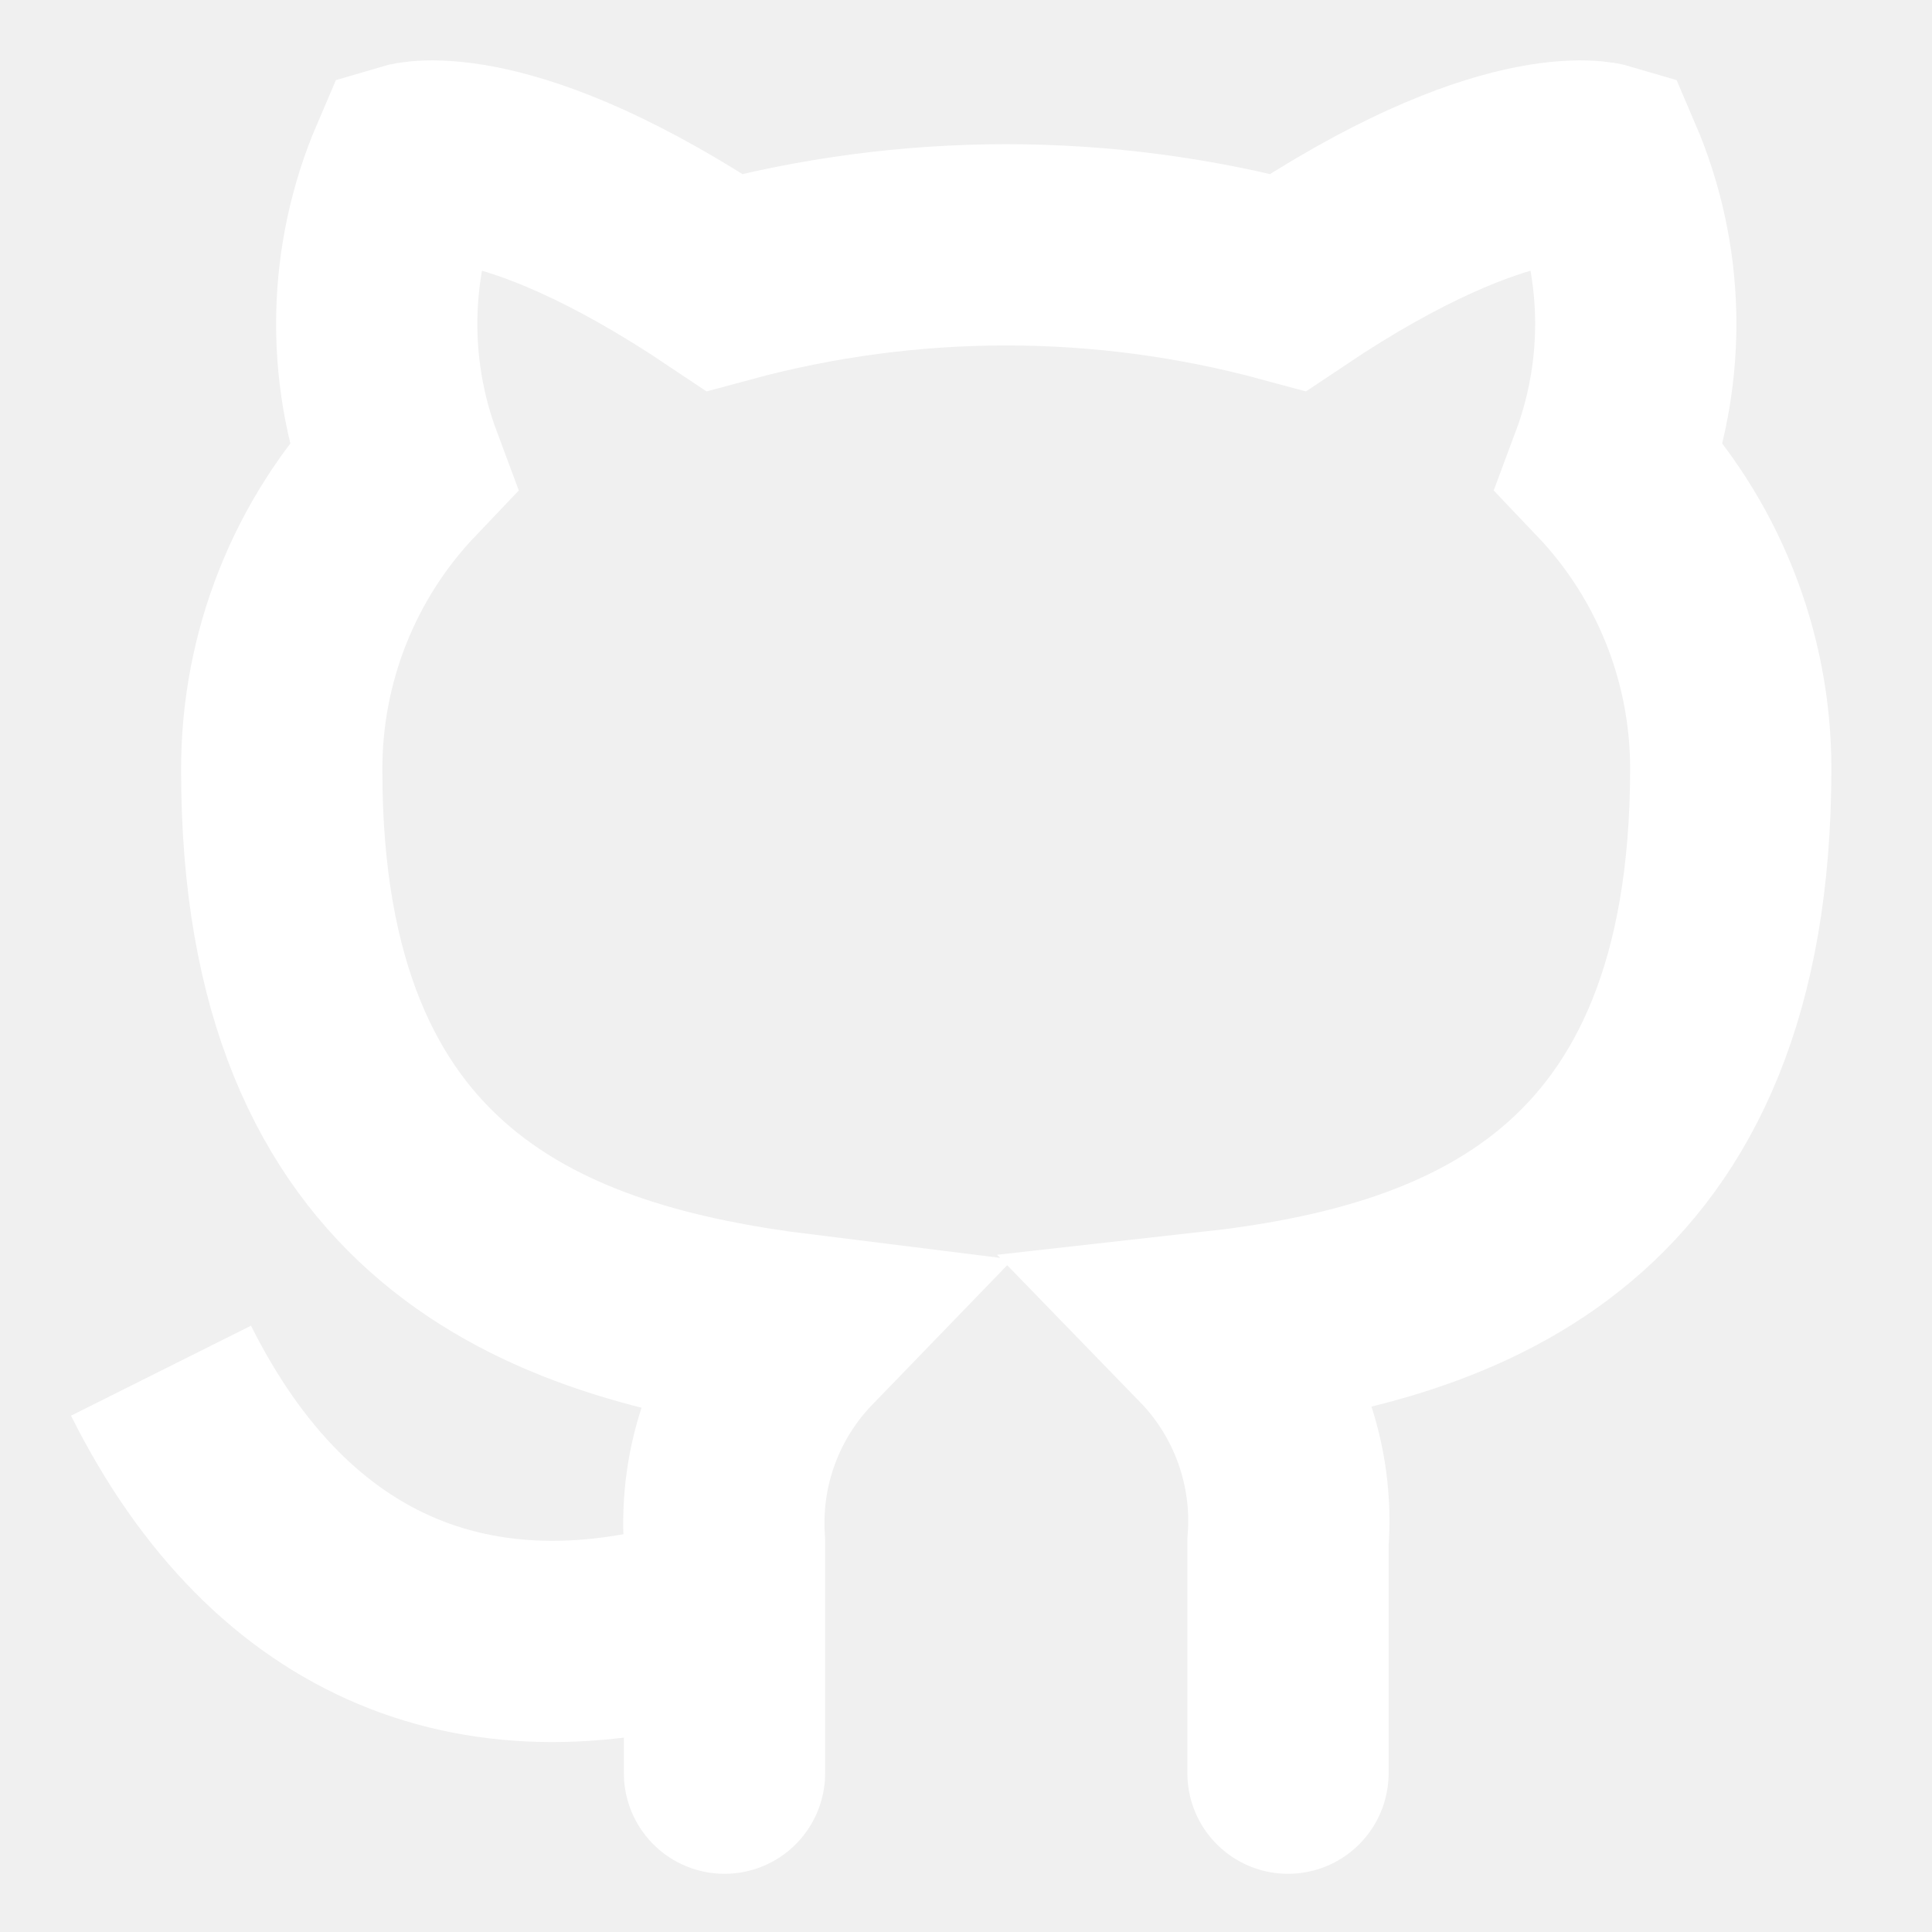
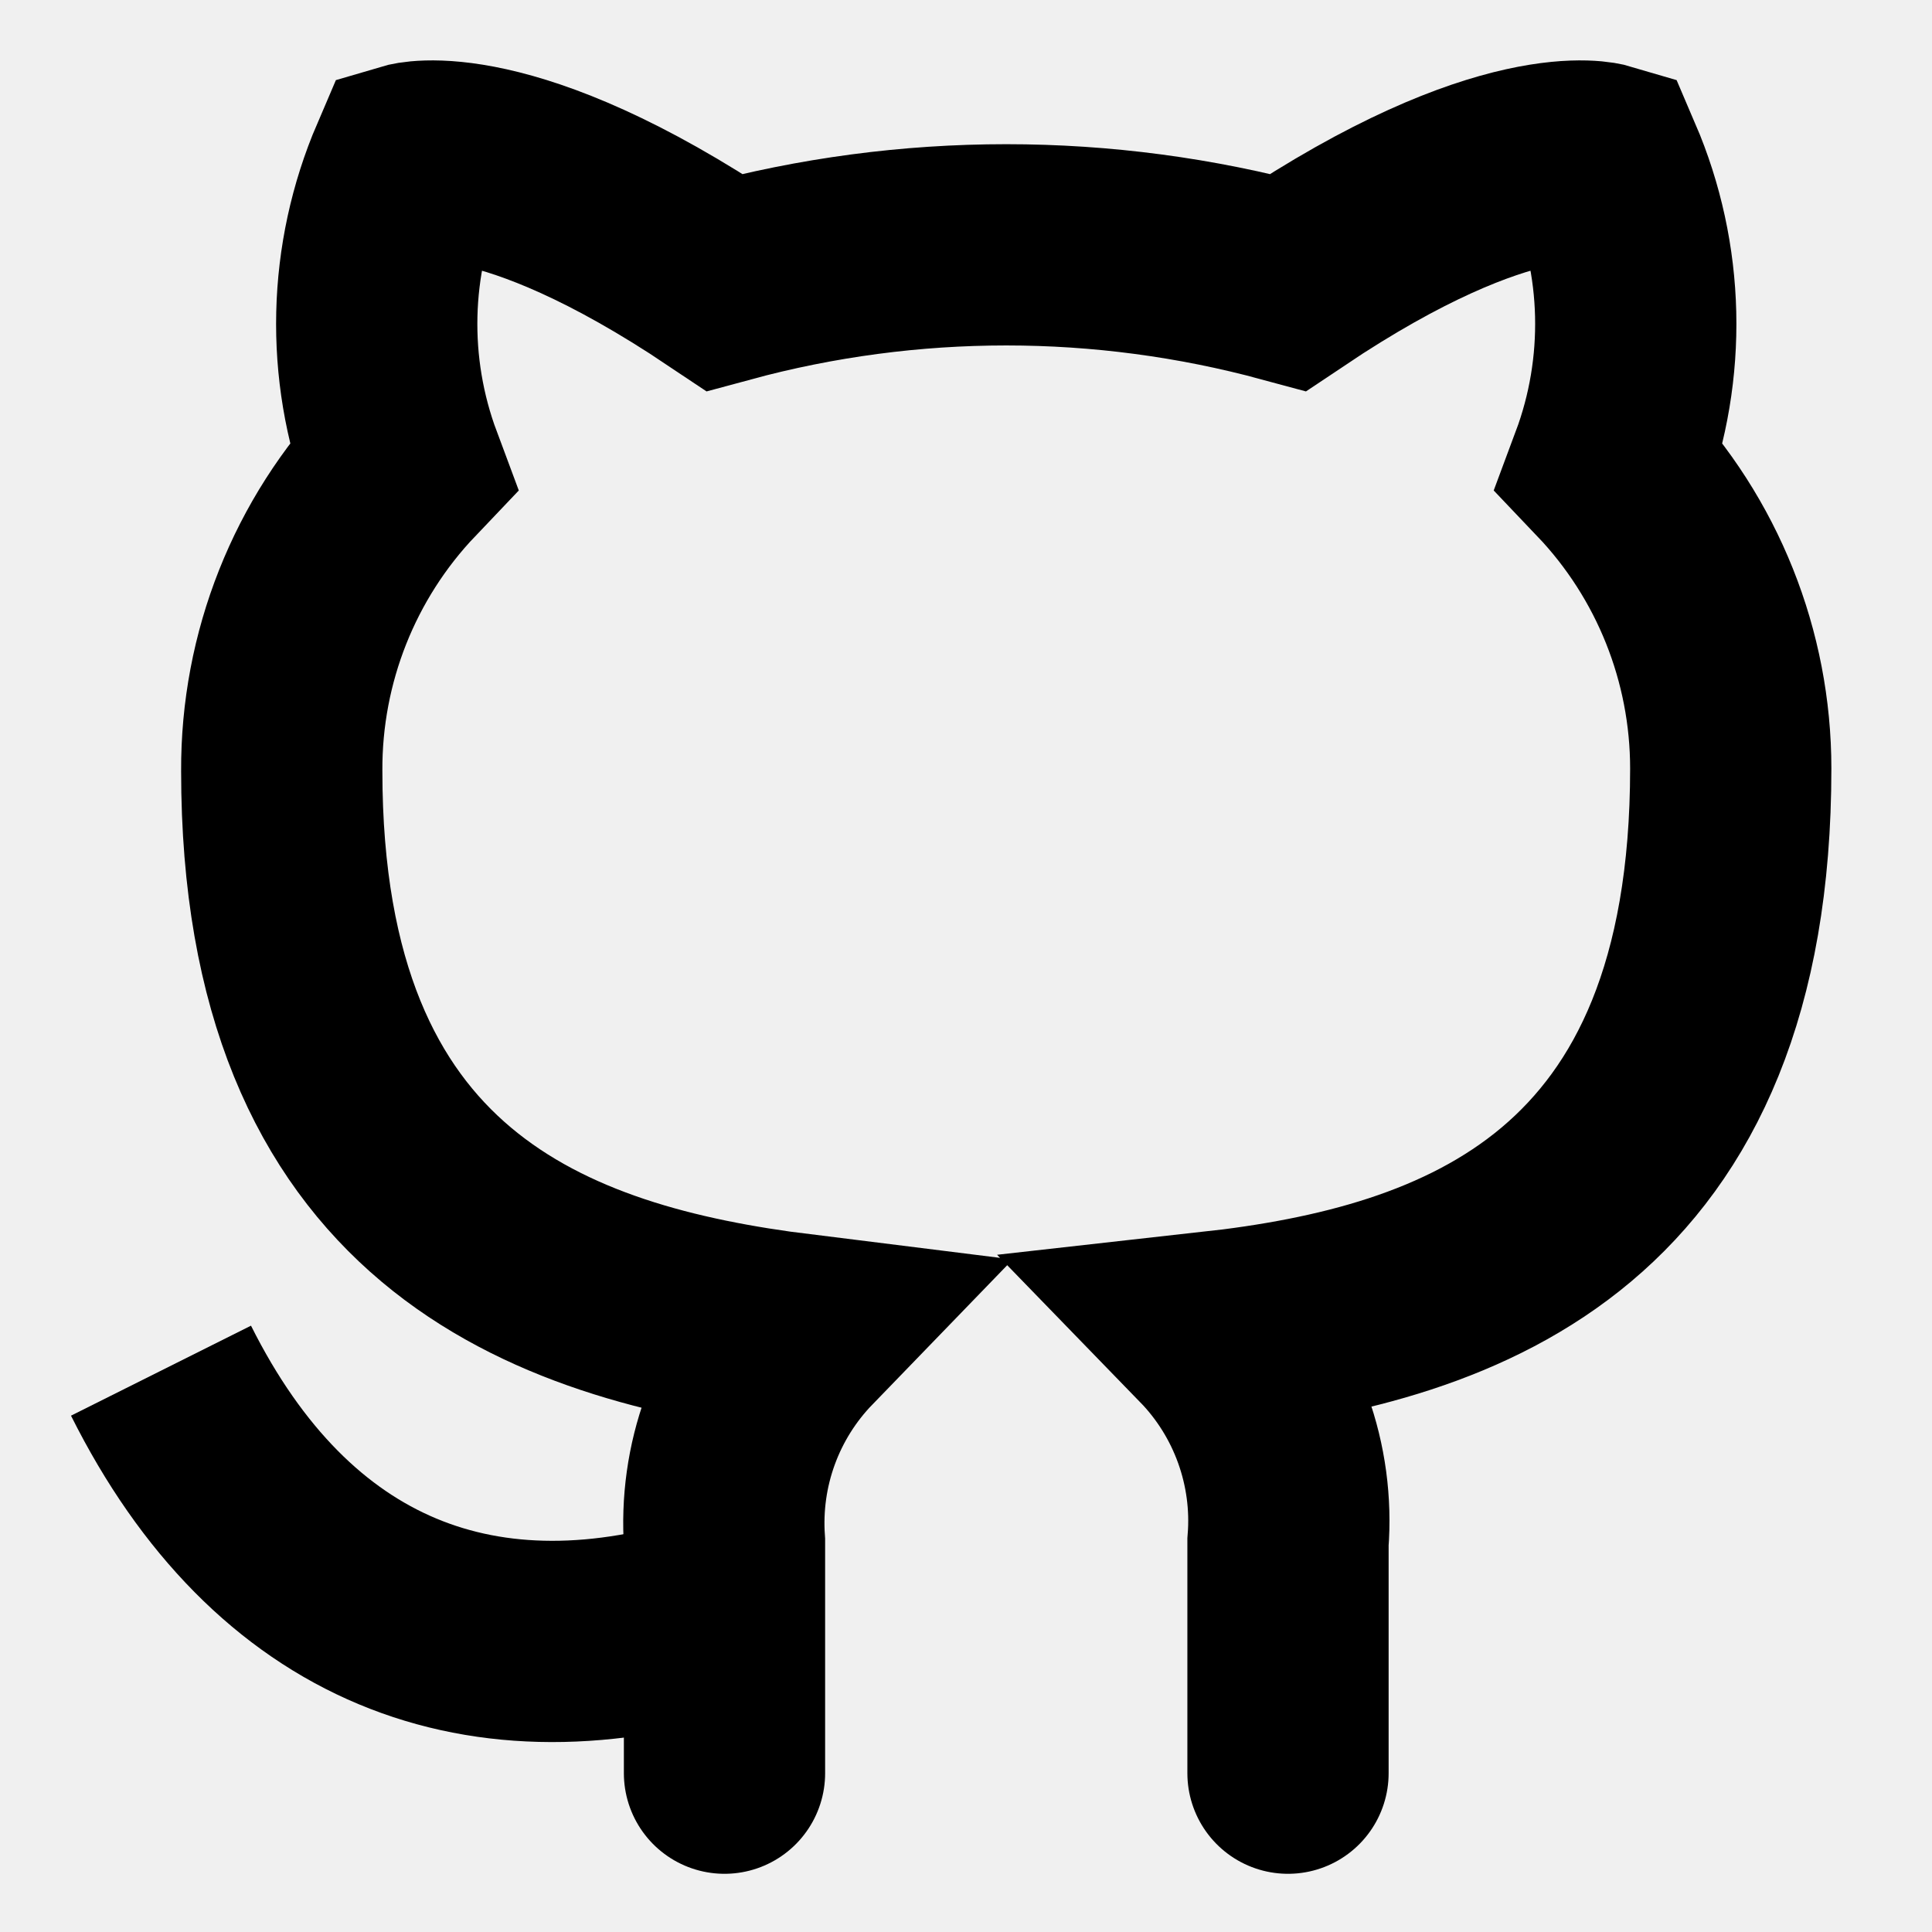
<svg xmlns="http://www.w3.org/2000/svg" width="800px" height="800px" viewBox="0 0 24 24" fill="none">
-   <path d="M16 22.027V19.157C16.038 18.68 15.973 18.201 15.811 17.751C15.649 17.301 15.393 16.89 15.06 16.547C18.2 16.197 21.5 15.007 21.5 9.547C21.5 8.151 20.963 6.808 20 5.797C20.456 4.575 20.424 3.225 19.91 2.027C19.91 2.027 18.73 1.677 16 3.507C13.708 2.886 11.292 2.886 9 3.507C6.27 1.677 5.09 2.027 5.09 2.027C4.576 3.225 4.544 4.575 5 5.797C4.03 6.815 3.493 8.17 3.5 9.577C3.5 14.997 6.8 16.187 9.94 16.577C9.611 16.917 9.357 17.322 9.195 17.767C9.033 18.211 8.967 18.685 9 19.157V22.027" stroke="#fff" stroke-width="2.5" stroke-linecap="round" />
-   <path d="M9 20.027C6 21 3.5 20.027 2 17.027" stroke="#fff" stroke-width="2.5" stroke-linejoin="round" />
+   <path d="M16 22.027V19.157C16.038 18.68 15.973 18.201 15.811 17.751C15.649 17.301 15.393 16.89 15.06 16.547C18.2 16.197 21.5 15.007 21.5 9.547C21.5 8.151 20.963 6.808 20 5.797C20.456 4.575 20.424 3.225 19.91 2.027C19.91 2.027 18.73 1.677 16 3.507C13.708 2.886 11.292 2.886 9 3.507C6.27 1.677 5.09 2.027 5.09 2.027C4.576 3.225 4.544 4.575 5 5.797C4.03 6.815 3.493 8.17 3.5 9.577C3.5 14.997 6.8 16.187 9.94 16.577C9.611 16.917 9.357 17.322 9.195 17.767C9.033 18.211 8.967 18.685 9 19.157V22.027" stroke="#000" stroke-width="2.5" stroke-linecap="round" />
+   <path d="M9 20.027C6 21 3.5 20.027 2 17.027" stroke="#000" stroke-width="2.5" stroke-linejoin="round" />
</svg>
